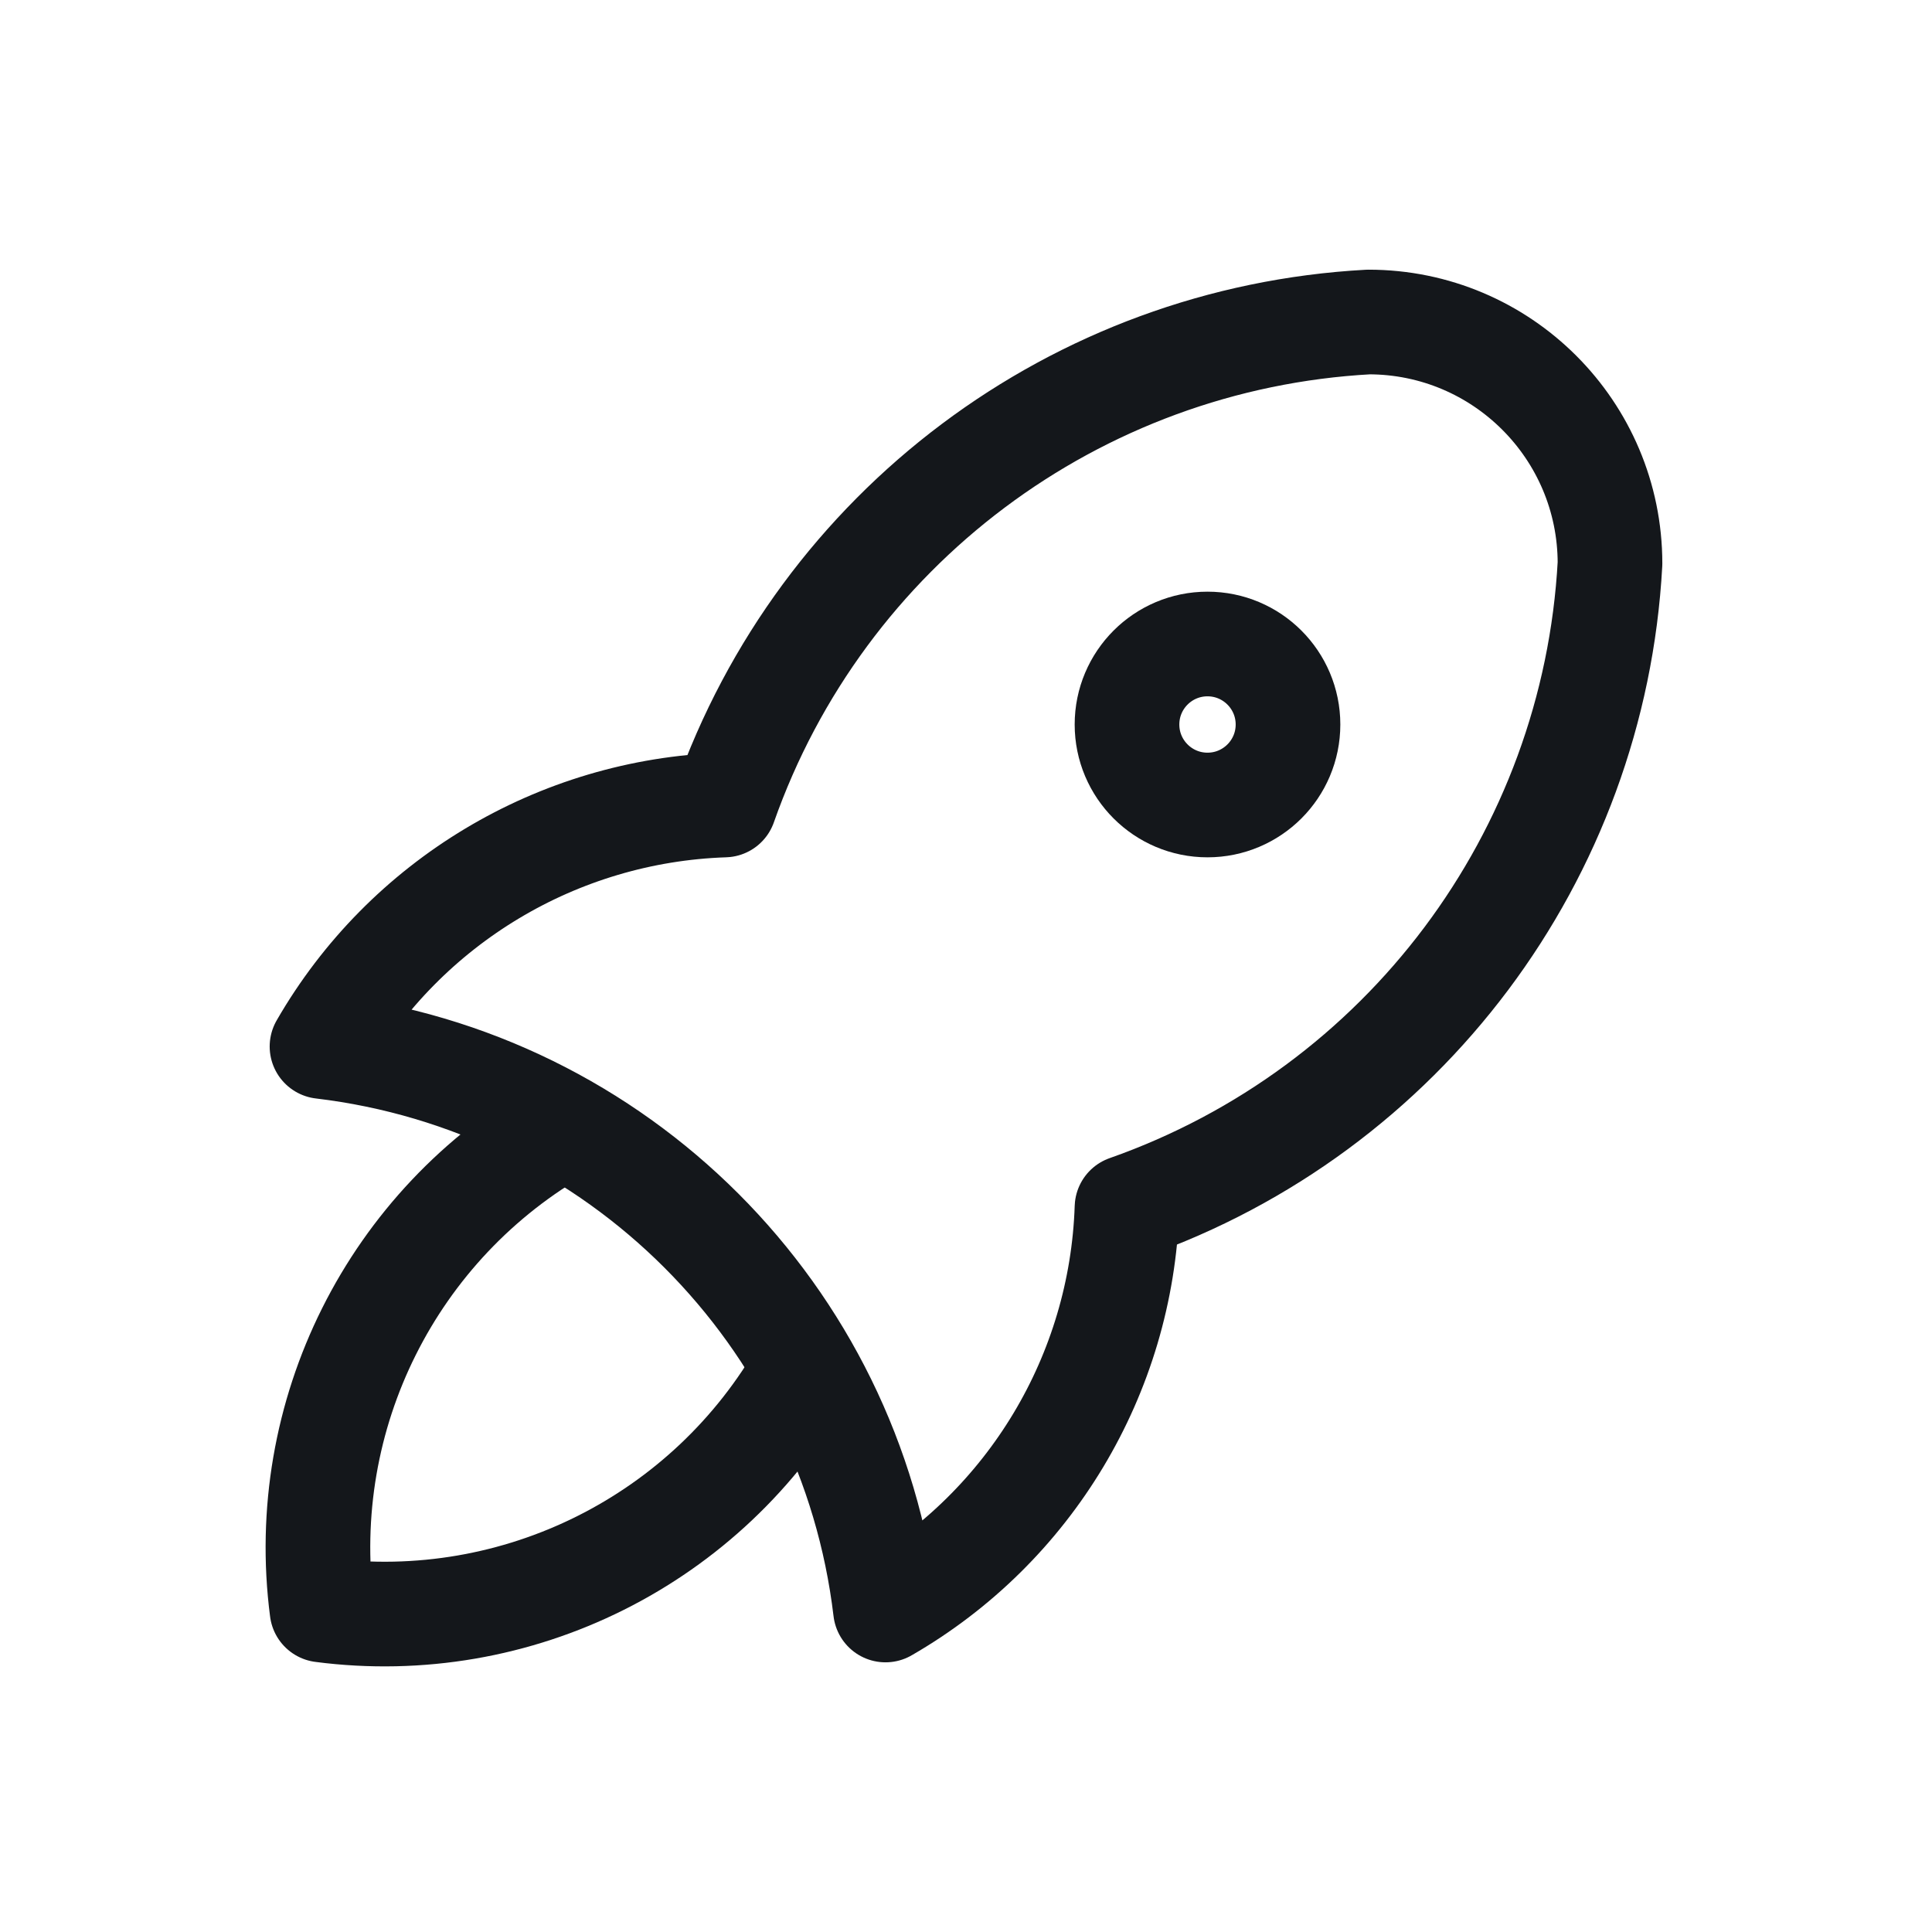
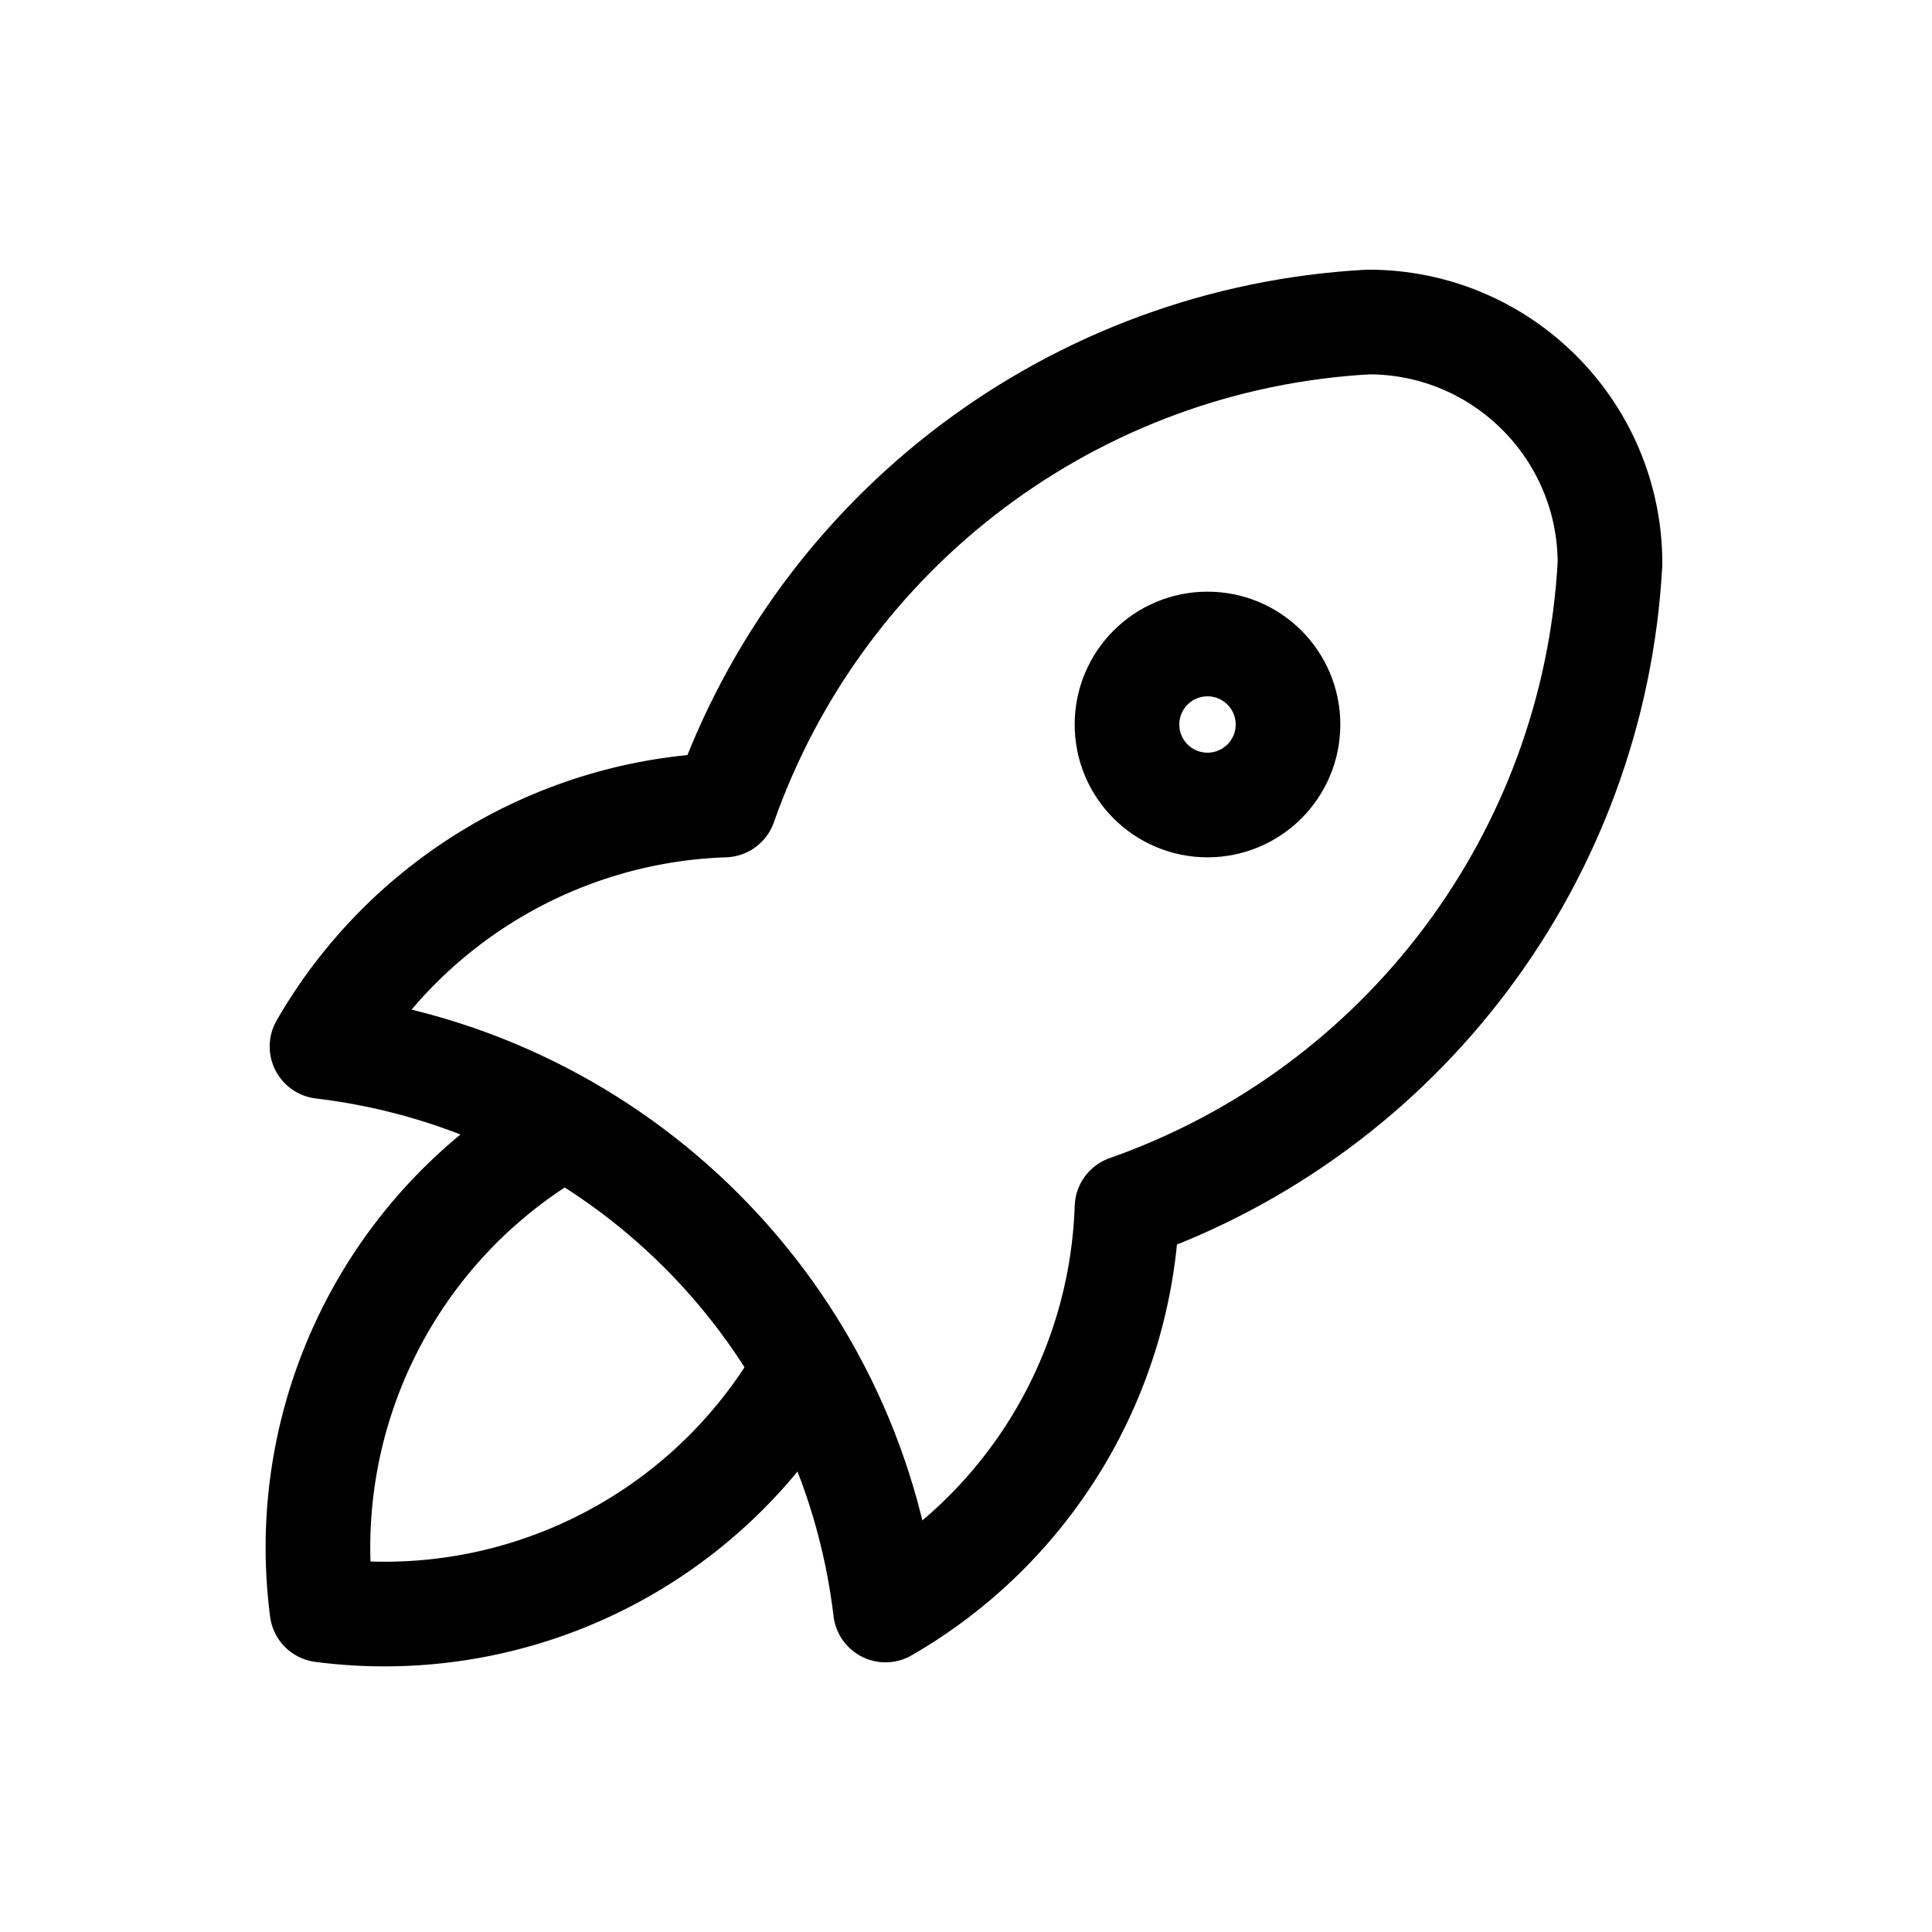
<svg xmlns="http://www.w3.org/2000/svg" width="24" height="24" viewBox="0 0 24 24" fill="none">
  <g id="rocket">
-     <path id="Path" d="M4 13C7.67 13.436 10.564 16.33 11 20C12.797 18.964 13.931 17.073 14 15C17.434 13.792 19.802 10.635 20 7C20 5.343 18.657 4 17 4C13.365 4.198 10.208 6.566 9 10C6.927 10.069 5.036 11.203 4 13" stroke="#14171B" stroke-width="1.3" stroke-linecap="round" stroke-linejoin="round" />
-     <path id="Path_2" d="M7 14C4.871 15.202 3.684 17.576 4 20C6.425 20.316 8.798 19.129 10 17" stroke="#14171B" stroke-width="1.3" stroke-linecap="round" stroke-linejoin="round" />
-     <circle id="Oval" cx="15" cy="9" r="1" stroke="#14171B" stroke-width="1.3" stroke-linecap="round" stroke-linejoin="round" />
+     <path id="Path" d="M4 13C7.67 13.436 10.564 16.33 11 20C12.797 18.964 13.931 17.073 14 15C17.434 13.792 19.802 10.635 20 7C20 5.343 18.657 4 17 4C13.365 4.198 10.208 6.566 9 10C6.927 10.069 5.036 11.203 4 13" stroke="currentColor" stroke-width="1.3" stroke-linecap="round" stroke-linejoin="round" />
+     <path id="Path_2" d="M7 14C4.871 15.202 3.684 17.576 4 20C6.425 20.316 8.798 19.129 10 17" stroke="currentColor" stroke-width="1.3" stroke-linecap="round" stroke-linejoin="round" />
+     <circle id="Oval" cx="15" cy="9" r="1" stroke="currentColor" stroke-width="1.3" stroke-linecap="round" stroke-linejoin="round" />
  </g>
</svg>
